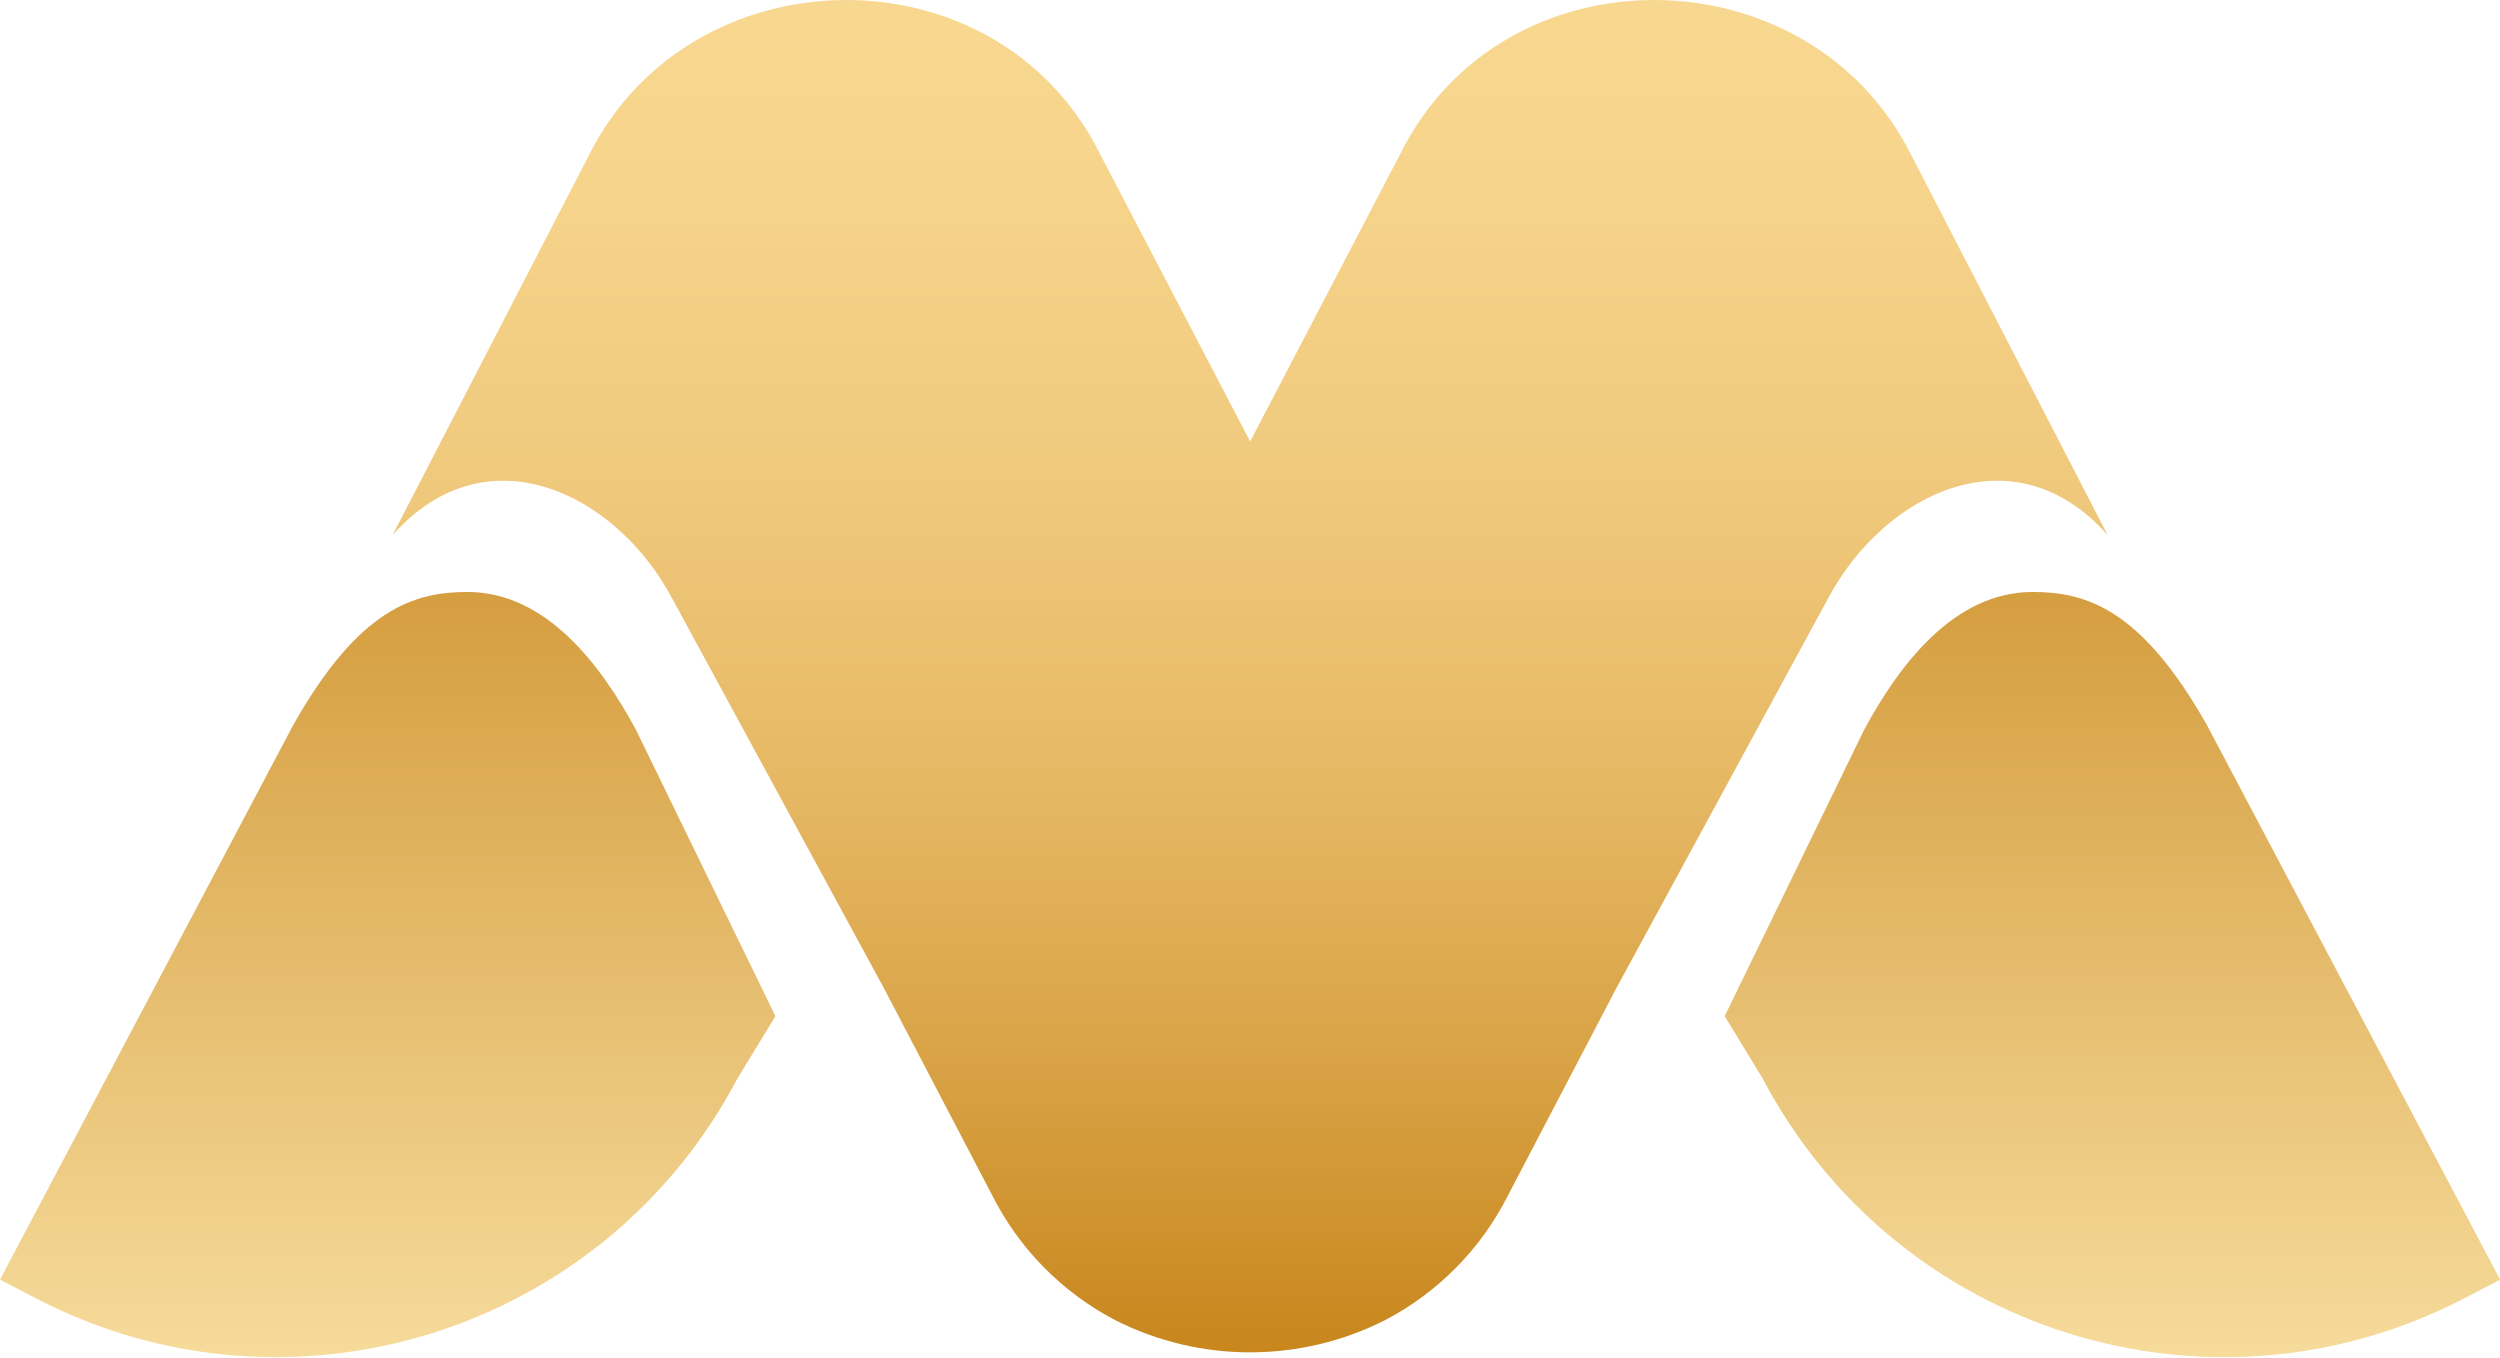
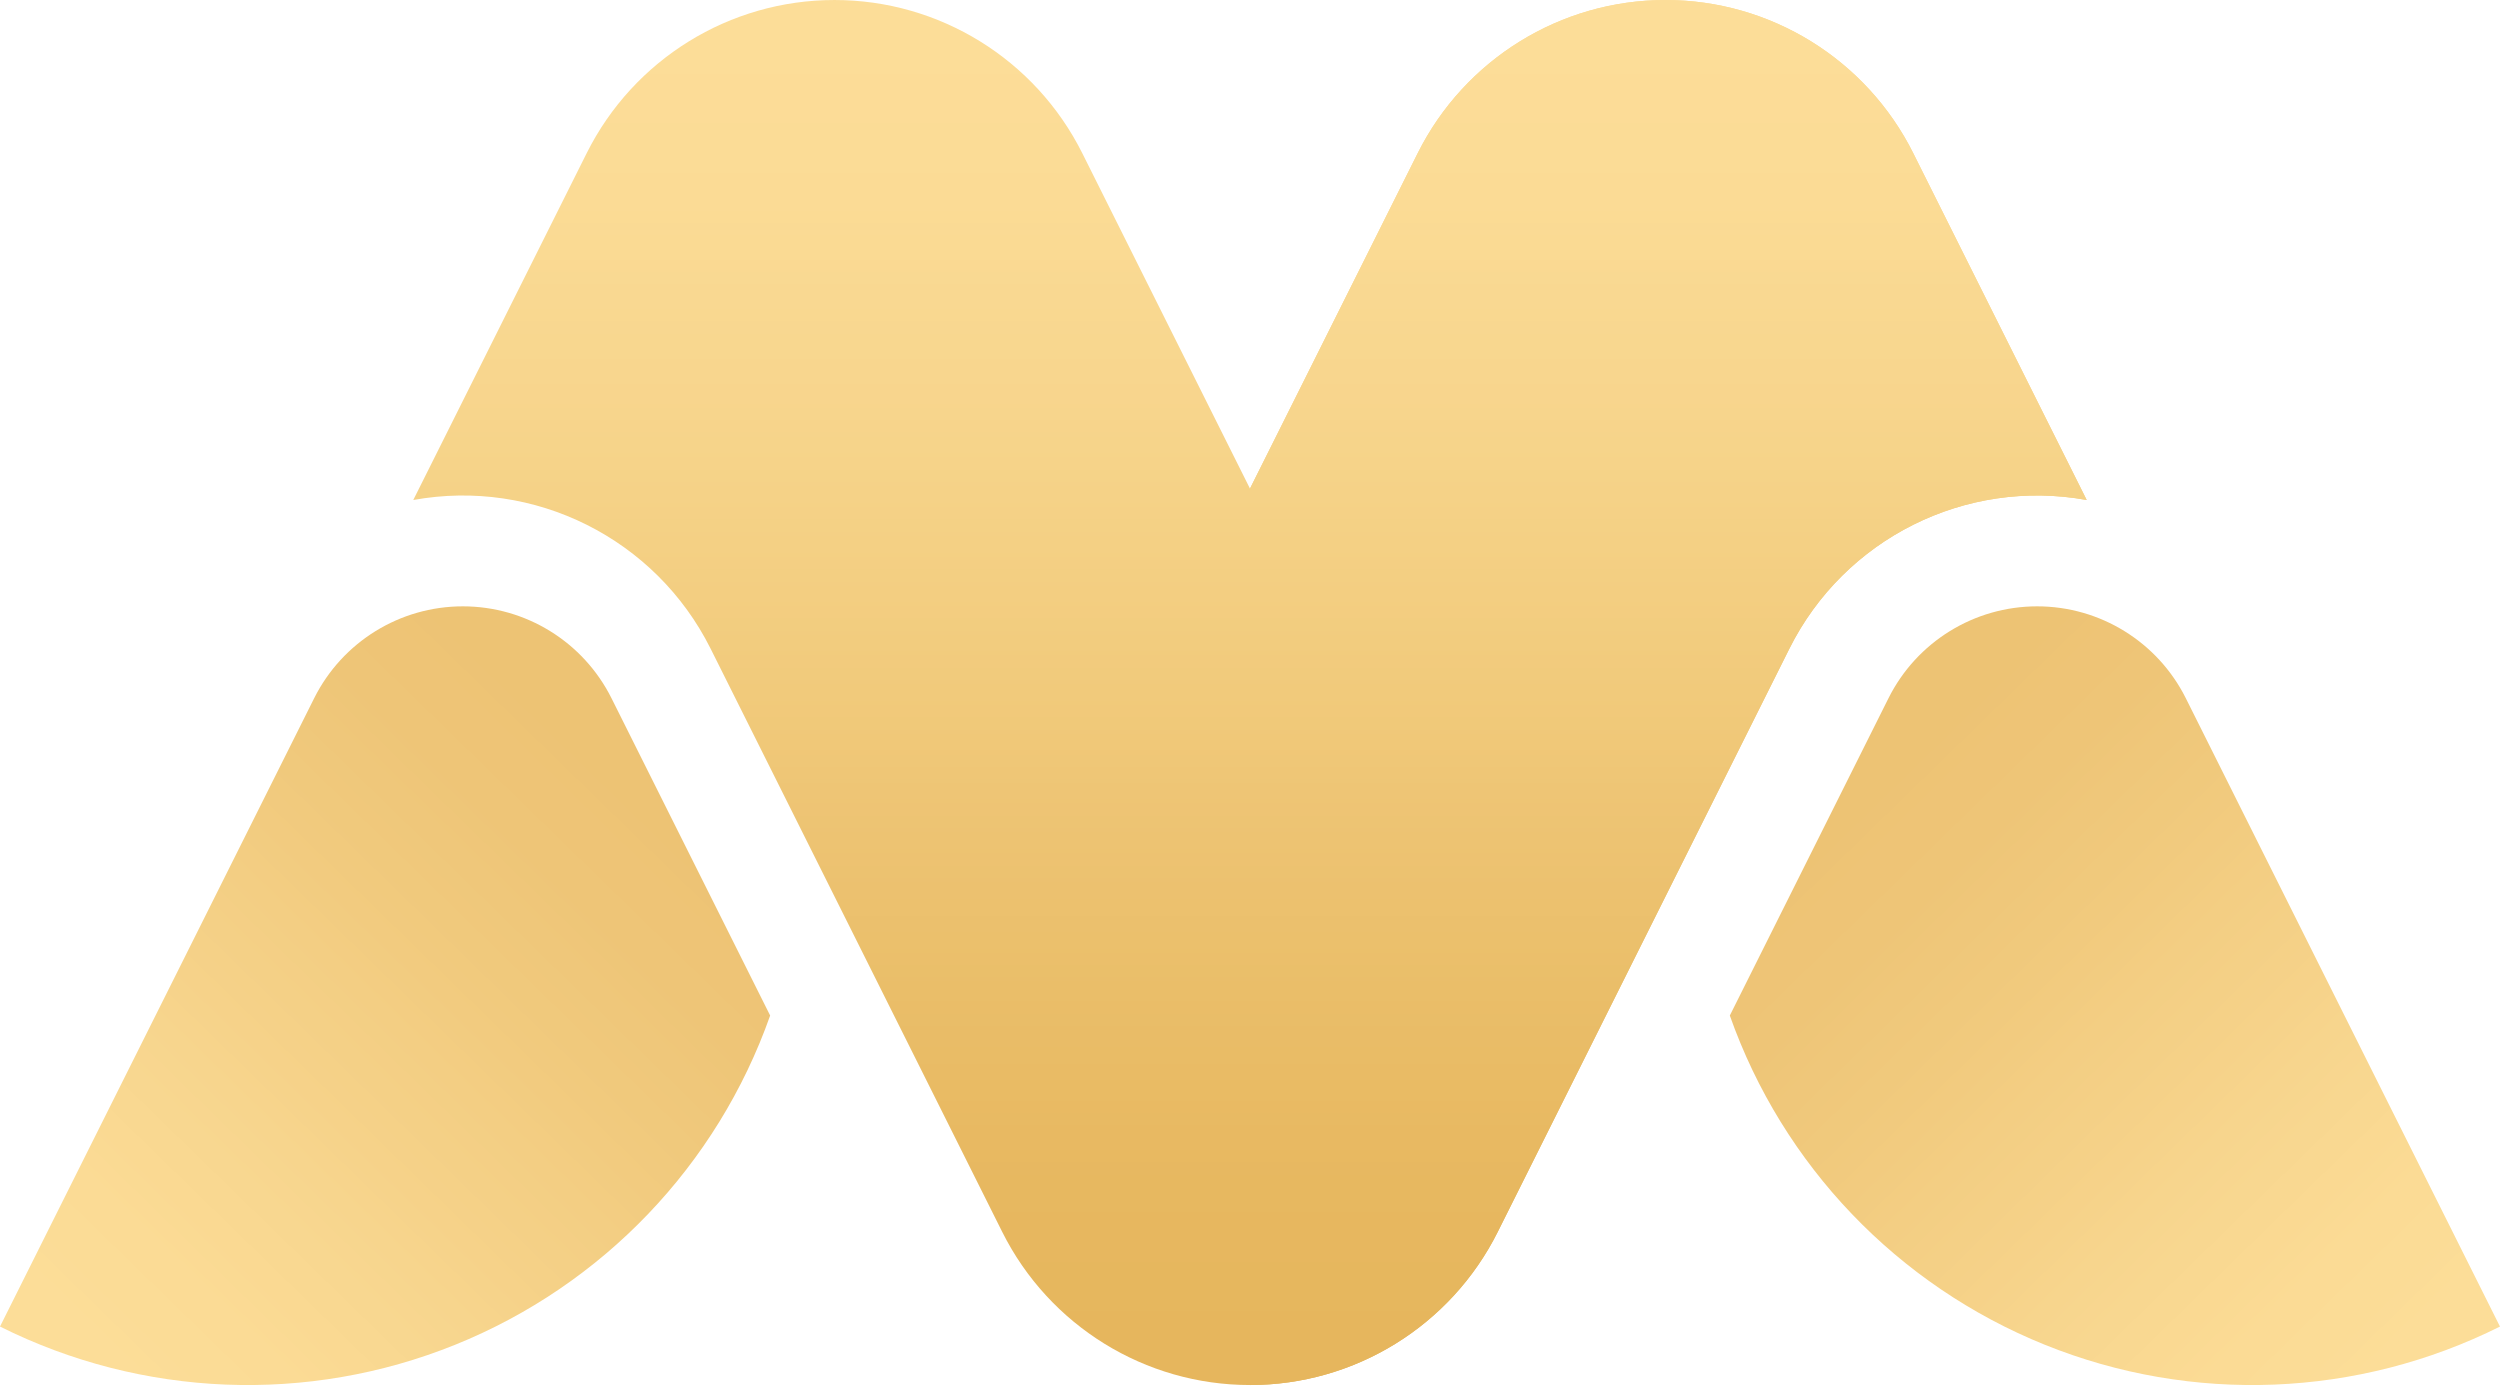
- <svg xmlns="http://www.w3.org/2000/svg" xmlns:xlink="http://www.w3.org/1999/xlink" viewBox="0 0 103.81 56.36">
+ <svg xmlns="http://www.w3.org/2000/svg" viewBox="0 0 216.6 120" role="img">
  <defs>
-     <linearGradient id="A" x1=".5" y1="-1.054" x2=".5" y2="1.002">
-       <stop offset=".323" stop-color="#c8861c" />
-       <stop offset="1" stop-color="#f6db9b" />
+     <linearGradient id="m-cl" gradientUnits="userSpaceOnUse" x1="108.3" y1="0" x2="108.3" y2="120">
+       <stop offset="0.0" stop-color="#FCDD98" />
+       <stop offset="0.036" stop-color="#FCDD98" />
+       <stop offset="0.071" stop-color="#FCDC97" />
+       <stop offset="0.107" stop-color="#FBDC96" />
+       <stop offset="0.143" stop-color="#FBDB95" />
+       <stop offset="0.179" stop-color="#FADA93" />
+       <stop offset="0.214" stop-color="#F9D891" />
+       <stop offset="0.25" stop-color="#F8D78F" />
+       <stop offset="0.286" stop-color="#F8D58D" />
+       <stop offset="0.321" stop-color="#F6D48A" />
+       <stop offset="0.357" stop-color="#F5D287" />
+       <stop offset="0.393" stop-color="#F4D084" />
+       <stop offset="0.429" stop-color="#F3CE81" />
+       <stop offset="0.464" stop-color="#F2CC7E" />
+       <stop offset="0.5" stop-color="#F1CA7B" />
+       <stop offset="0.536" stop-color="#F0C878" />
+       <stop offset="0.571" stop-color="#EEC575" />
+       <stop offset="0.607" stop-color="#EDC372" />
+       <stop offset="0.643" stop-color="#ECC16F" />
+       <stop offset="0.679" stop-color="#EBC06C" />
+       <stop offset="0.714" stop-color="#EABE69" />
+       <stop offset="0.75" stop-color="#E9BC67" />
+       <stop offset="0.786" stop-color="#E9BB64" />
+       <stop offset="0.821" stop-color="#E8B962" />
+       <stop offset="0.857" stop-color="#E7B860" />
+       <stop offset="0.893" stop-color="#E7B75F" />
+       <stop offset="0.929" stop-color="#E6B75E" />
+       <stop offset="0.964" stop-color="#E6B65D" />
+       <stop offset="1.0" stop-color="#E6B65D" />
    </linearGradient>
-     <linearGradient id="B" x1="21.397" x2="21.397" xlink:href="#A" />
-     <linearGradient id="C" x1=".5" y1="-.45" x2=".5" y2="1">
-       <stop offset="0" stop-color="#fcdd98" />
-       <stop offset=".232" stop-color="#fada94" />
-       <stop offset=".407" stop-color="#f6d48b" />
-       <stop offset=".564" stop-color="#efc87b" />
-       <stop offset=".709" stop-color="#e6b864" />
-       <stop offset=".847" stop-color="#d9a346" />
-       <stop offset=".978" stop-color="#ca8a22" />
-       <stop offset="1" stop-color="#c8861c" />
+     <linearGradient id="m-cr" gradientUnits="userSpaceOnUse" x1="108.3" y1="0" x2="108.3" y2="120">
+       <stop offset="0.0" stop-color="#FCDD98" />
+       <stop offset="0.036" stop-color="#FCDD98" />
+       <stop offset="0.071" stop-color="#FCDC97" />
+       <stop offset="0.107" stop-color="#FBDC96" />
+       <stop offset="0.143" stop-color="#FBDB95" />
+       <stop offset="0.179" stop-color="#FADA93" />
+       <stop offset="0.214" stop-color="#F9D891" />
+       <stop offset="0.25" stop-color="#F8D78F" />
+       <stop offset="0.286" stop-color="#F8D58D" />
+       <stop offset="0.321" stop-color="#F6D48A" />
+       <stop offset="0.357" stop-color="#F5D287" />
+       <stop offset="0.393" stop-color="#F4D084" />
+       <stop offset="0.429" stop-color="#F3CE81" />
+       <stop offset="0.464" stop-color="#F2CC7E" />
+       <stop offset="0.5" stop-color="#F1CA7B" />
+       <stop offset="0.536" stop-color="#F0C878" />
+       <stop offset="0.571" stop-color="#EEC575" />
+       <stop offset="0.607" stop-color="#EDC372" />
+       <stop offset="0.643" stop-color="#ECC16F" />
+       <stop offset="0.679" stop-color="#EBC06C" />
+       <stop offset="0.714" stop-color="#EABE69" />
+       <stop offset="0.75" stop-color="#E9BC67" />
+       <stop offset="0.786" stop-color="#E9BB64" />
+       <stop offset="0.821" stop-color="#E8B962" />
+       <stop offset="0.857" stop-color="#E7B860" />
+       <stop offset="0.893" stop-color="#E7B75F" />
+       <stop offset="0.929" stop-color="#E6B75E" />
+       <stop offset="0.964" stop-color="#E6B65D" />
+       <stop offset="1.0" stop-color="#E6B65D" />
    </linearGradient>
-     <clipPath id="D">
-       <path d="M0 0h103.81v56.36H0z" />
-     </clipPath>
+     <linearGradient id="m-wl" gradientUnits="userSpaceOnUse" x1="52.98" y1="60.49" x2="0" y2="114.93">
+       <stop offset="0.0" stop-color="#EDC374" />
+       <stop offset="0.062" stop-color="#EDC374" />
+       <stop offset="0.125" stop-color="#EEC476" />
+       <stop offset="0.188" stop-color="#EEC577" />
+       <stop offset="0.25" stop-color="#EFC77A" />
+       <stop offset="0.312" stop-color="#F0C97C" />
+       <stop offset="0.375" stop-color="#F2CB7F" />
+       <stop offset="0.438" stop-color="#F3CE83" />
+       <stop offset="0.5" stop-color="#F4D086" />
+       <stop offset="0.562" stop-color="#F6D289" />
+       <stop offset="0.625" stop-color="#F7D58D" />
+       <stop offset="0.688" stop-color="#F8D790" />
+       <stop offset="0.75" stop-color="#FAD992" />
+       <stop offset="0.812" stop-color="#FBDB95" />
+       <stop offset="0.875" stop-color="#FBDC96" />
+       <stop offset="0.938" stop-color="#FCDD98" />
+       <stop offset="1.0" stop-color="#FCDD98" />
+     </linearGradient>
+     <linearGradient id="m-wr" gradientUnits="userSpaceOnUse" x1="163.62" y1="60.49" x2="216.6" y2="114.93">
+       <stop offset="0.0" stop-color="#EDC374" />
+       <stop offset="0.062" stop-color="#EDC374" />
+       <stop offset="0.125" stop-color="#EEC476" />
+       <stop offset="0.188" stop-color="#EEC577" />
+       <stop offset="0.25" stop-color="#EFC77A" />
+       <stop offset="0.312" stop-color="#F0C97C" />
+       <stop offset="0.375" stop-color="#F2CB7F" />
+       <stop offset="0.438" stop-color="#F3CE83" />
+       <stop offset="0.5" stop-color="#F4D086" />
+       <stop offset="0.562" stop-color="#F6D289" />
+       <stop offset="0.625" stop-color="#F7D58D" />
+       <stop offset="0.688" stop-color="#F8D790" />
+       <stop offset="0.75" stop-color="#FAD992" />
+       <stop offset="0.812" stop-color="#FBDB95" />
+       <stop offset="0.875" stop-color="#FBDC96" />
+       <stop offset="0.938" stop-color="#FCDD98" />
+       <stop offset="1.0" stop-color="#FCDD98" />
+     </linearGradient>
  </defs>
-   <g clip-path="url(#D)">
-     <path d="M91.636 30.101c-2.716-4.806-5-5.52-7.227-5.52-3.27 0-5.542 3.022-6.994 5.705l-5.8 11.909 1.58 2.591a21.64 21.64 0 0 0 29.112 9.136l1.507-.787z" fill="url(#A)" />
-     <path d="M12.178 30.101c2.716-4.806 5-5.52 7.228-5.52 3.268 0 5.54 3.022 6.993 5.705l5.8 11.909-1.58 2.591a21.64 21.64 0 0 1-29.112 9.136L0 53.135z" fill="url(#B)" />
-     <path d="M79.388 6.487c-4.229-8.53-16.923-8.723-21.225-.13l-6.252 11.975-6.253-11.975c-4.3-8.593-16.995-8.4-21.225.13l-8.134 15.738c3.861-4.383 9.276-1.8 11.631 2.66l8.773 16.147 4.487 8.582c1.116 2.226 2.904 4.045 5.11 5.2 3.527 1.788 7.694 1.788 11.221 0a11.89 11.89 0 0 0 5.109-5.2l4.487-8.582 8.773-16.147c2.356-4.461 7.77-7.043 11.631-2.66z" fill="url(#C)" />
-   </g>
+   <path d="M108.299 42.334L93.765 13.267A24 24 0 0 0 50.833 13.267L35.806 43.32A24 24 0 0 1 61.566 56.199L86.833 106.733A24 24 0 0 0 129.765 106.733L155.032 56.199A24 24 0 0 1 180.792 43.32L165.765 13.267A24 24 0 0 0 122.833 13.267Z" fill="url(#m-cl)" />
+   <path d="M108.3 120L108.3 42.33L122.83 13.27C126.9 5.14 135.21 0 144.3 0C153.39 0 161.7 5.14 165.76 13.27L180.79 43.32C170.3 41.41 159.8 46.66 155.03 56.2L129.76 106.73C125.7 114.86 117.39 120 108.3 120Z" fill="url(#m-cr)" />
+   <path d="M27.22 60.493L0 114.933A48 48 0 0 0 66.726 87.986L52.979 60.493A14.4 14.4 0 0 0 27.22 60.493Z" fill="url(#m-wl)" />
+   <path d="M163.619 60.493L149.872 87.986A48 48 0 0 0 216.598 114.933L189.378 60.493A14.4 14.4 0 0 0 163.619 60.493Z" fill="url(#m-wr)" />
</svg>
